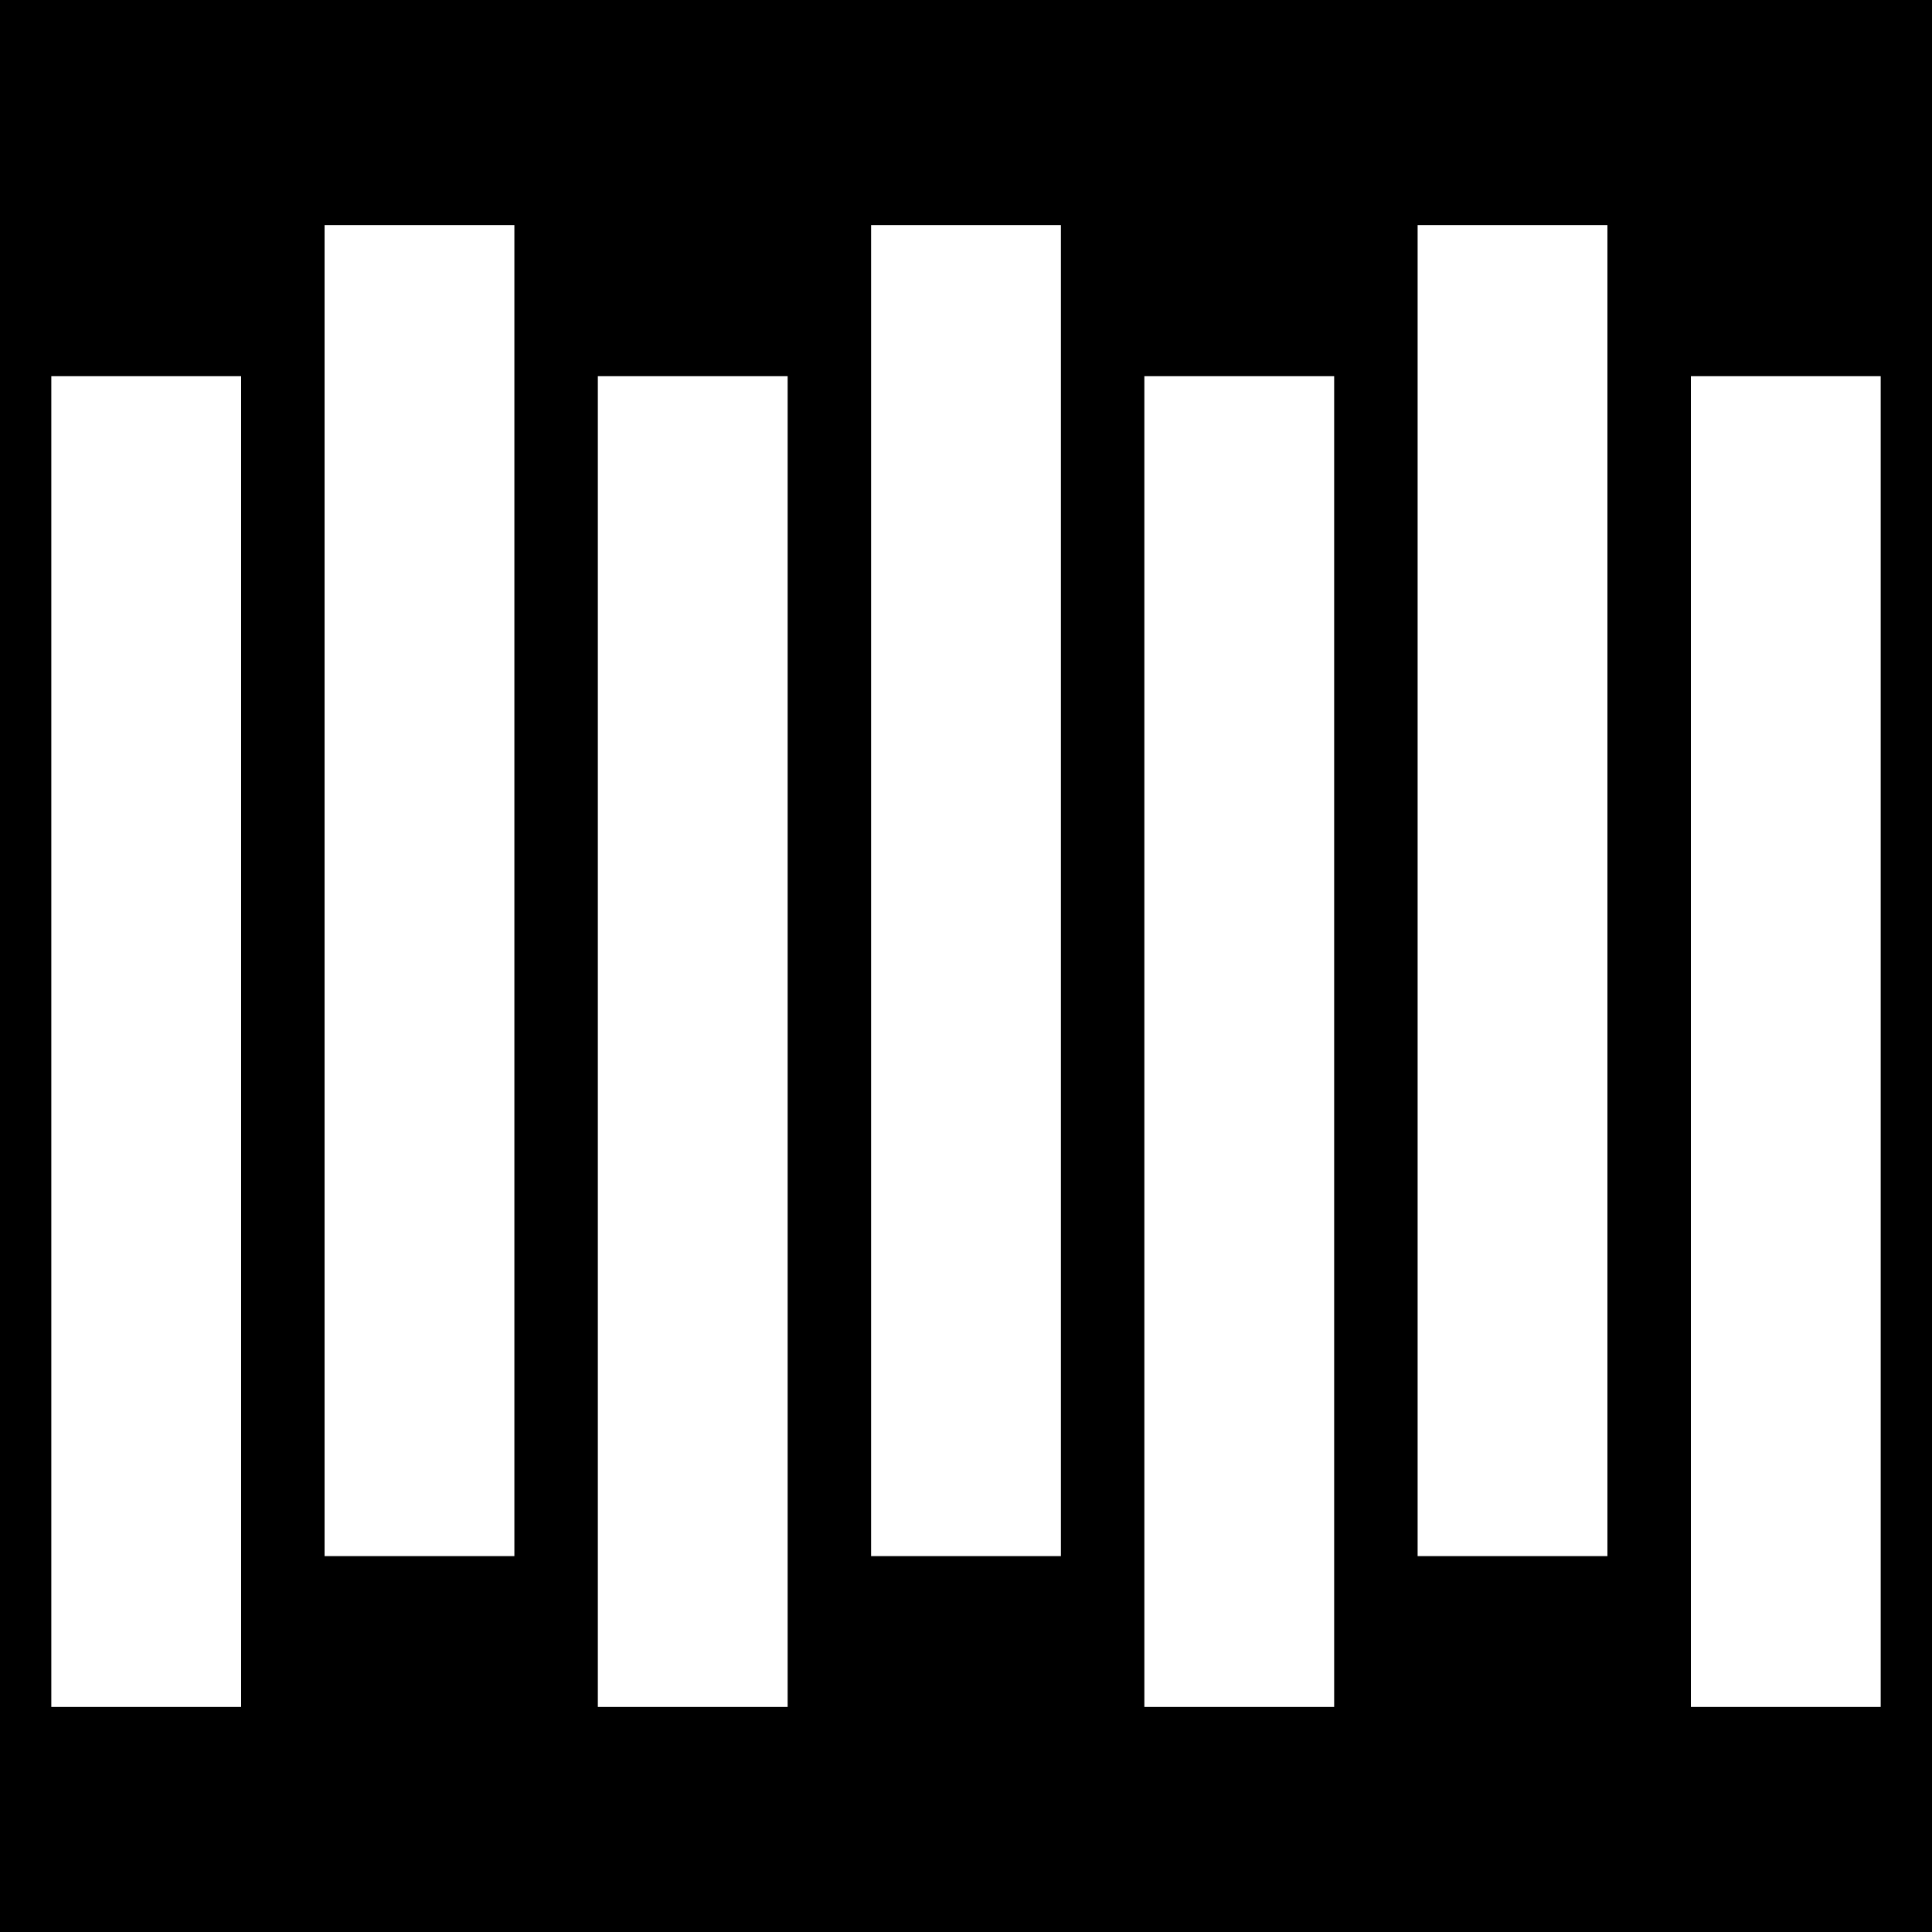
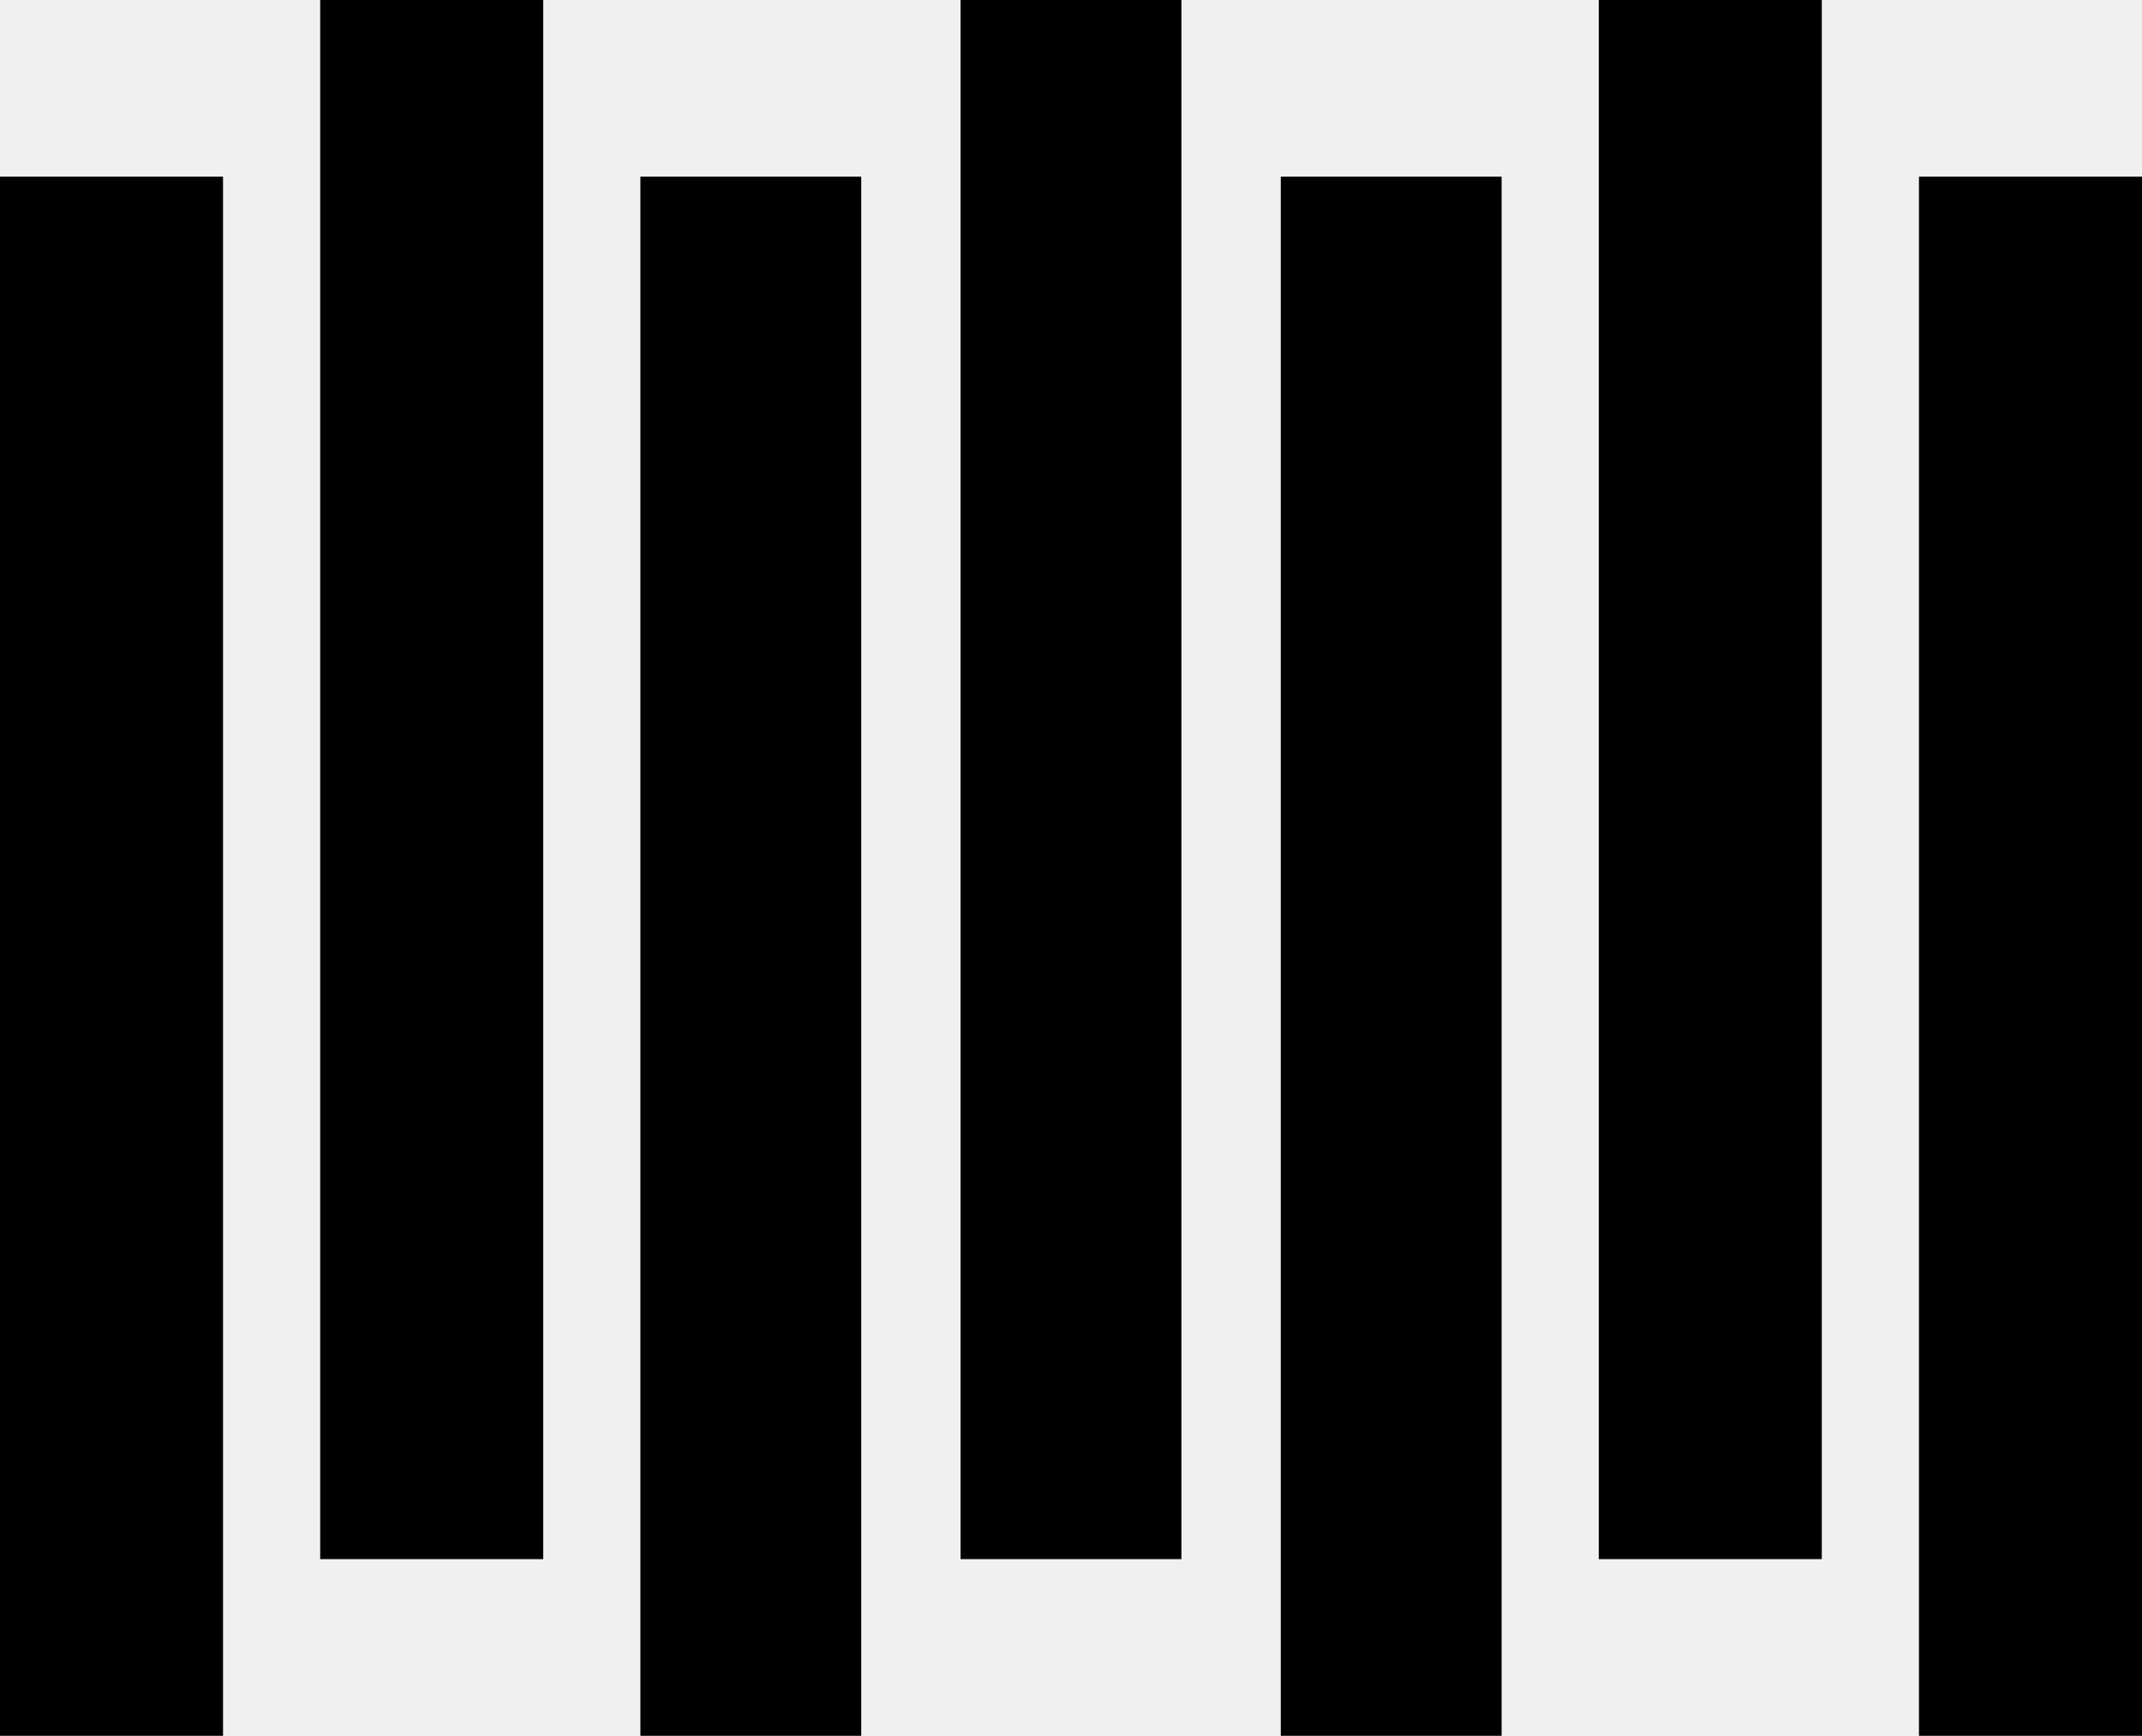
- <svg xmlns="http://www.w3.org/2000/svg" viewBox="0 0 6250 6250" fill="none">
-   <path fill="#000" d="M0 0h6250v6250H0z" />
-   <g fill="#fff">
-     <rect x="166" y="1217" width="614" height="4305" />
-     <rect x="1050" y="728" width="614" height="4306" />
-     <rect x="1934" y="1217" width="614" height="4305" />
-     <rect x="2818" y="728" width="614" height="4306" />
-     <rect x="3702" y="1217" width="614" height="4305" />
-     <rect x="4586" y="728" width="614" height="4306" />
-     <rect x="5470" y="1217" width="614" height="4305" />
+ <svg xmlns="http://www.w3.org/2000/svg" viewBox="0 0 970 786" fill="none">
+   <g fill="#000">
+     <rect x="0" y="80" width="101" height="706" />
+     <rect x="145" y="0" width="101" height="706" />
+     <rect x="290" y="80" width="100" height="706" />
+     <rect x="435" y="0" width="100" height="706" />
+     <rect x="580" y="80" width="100" height="706" />
+     <rect x="724" y="0" width="101" height="706" />
+     <rect x="869" y="80" width="101" height="706" />
  </g>
</svg>
